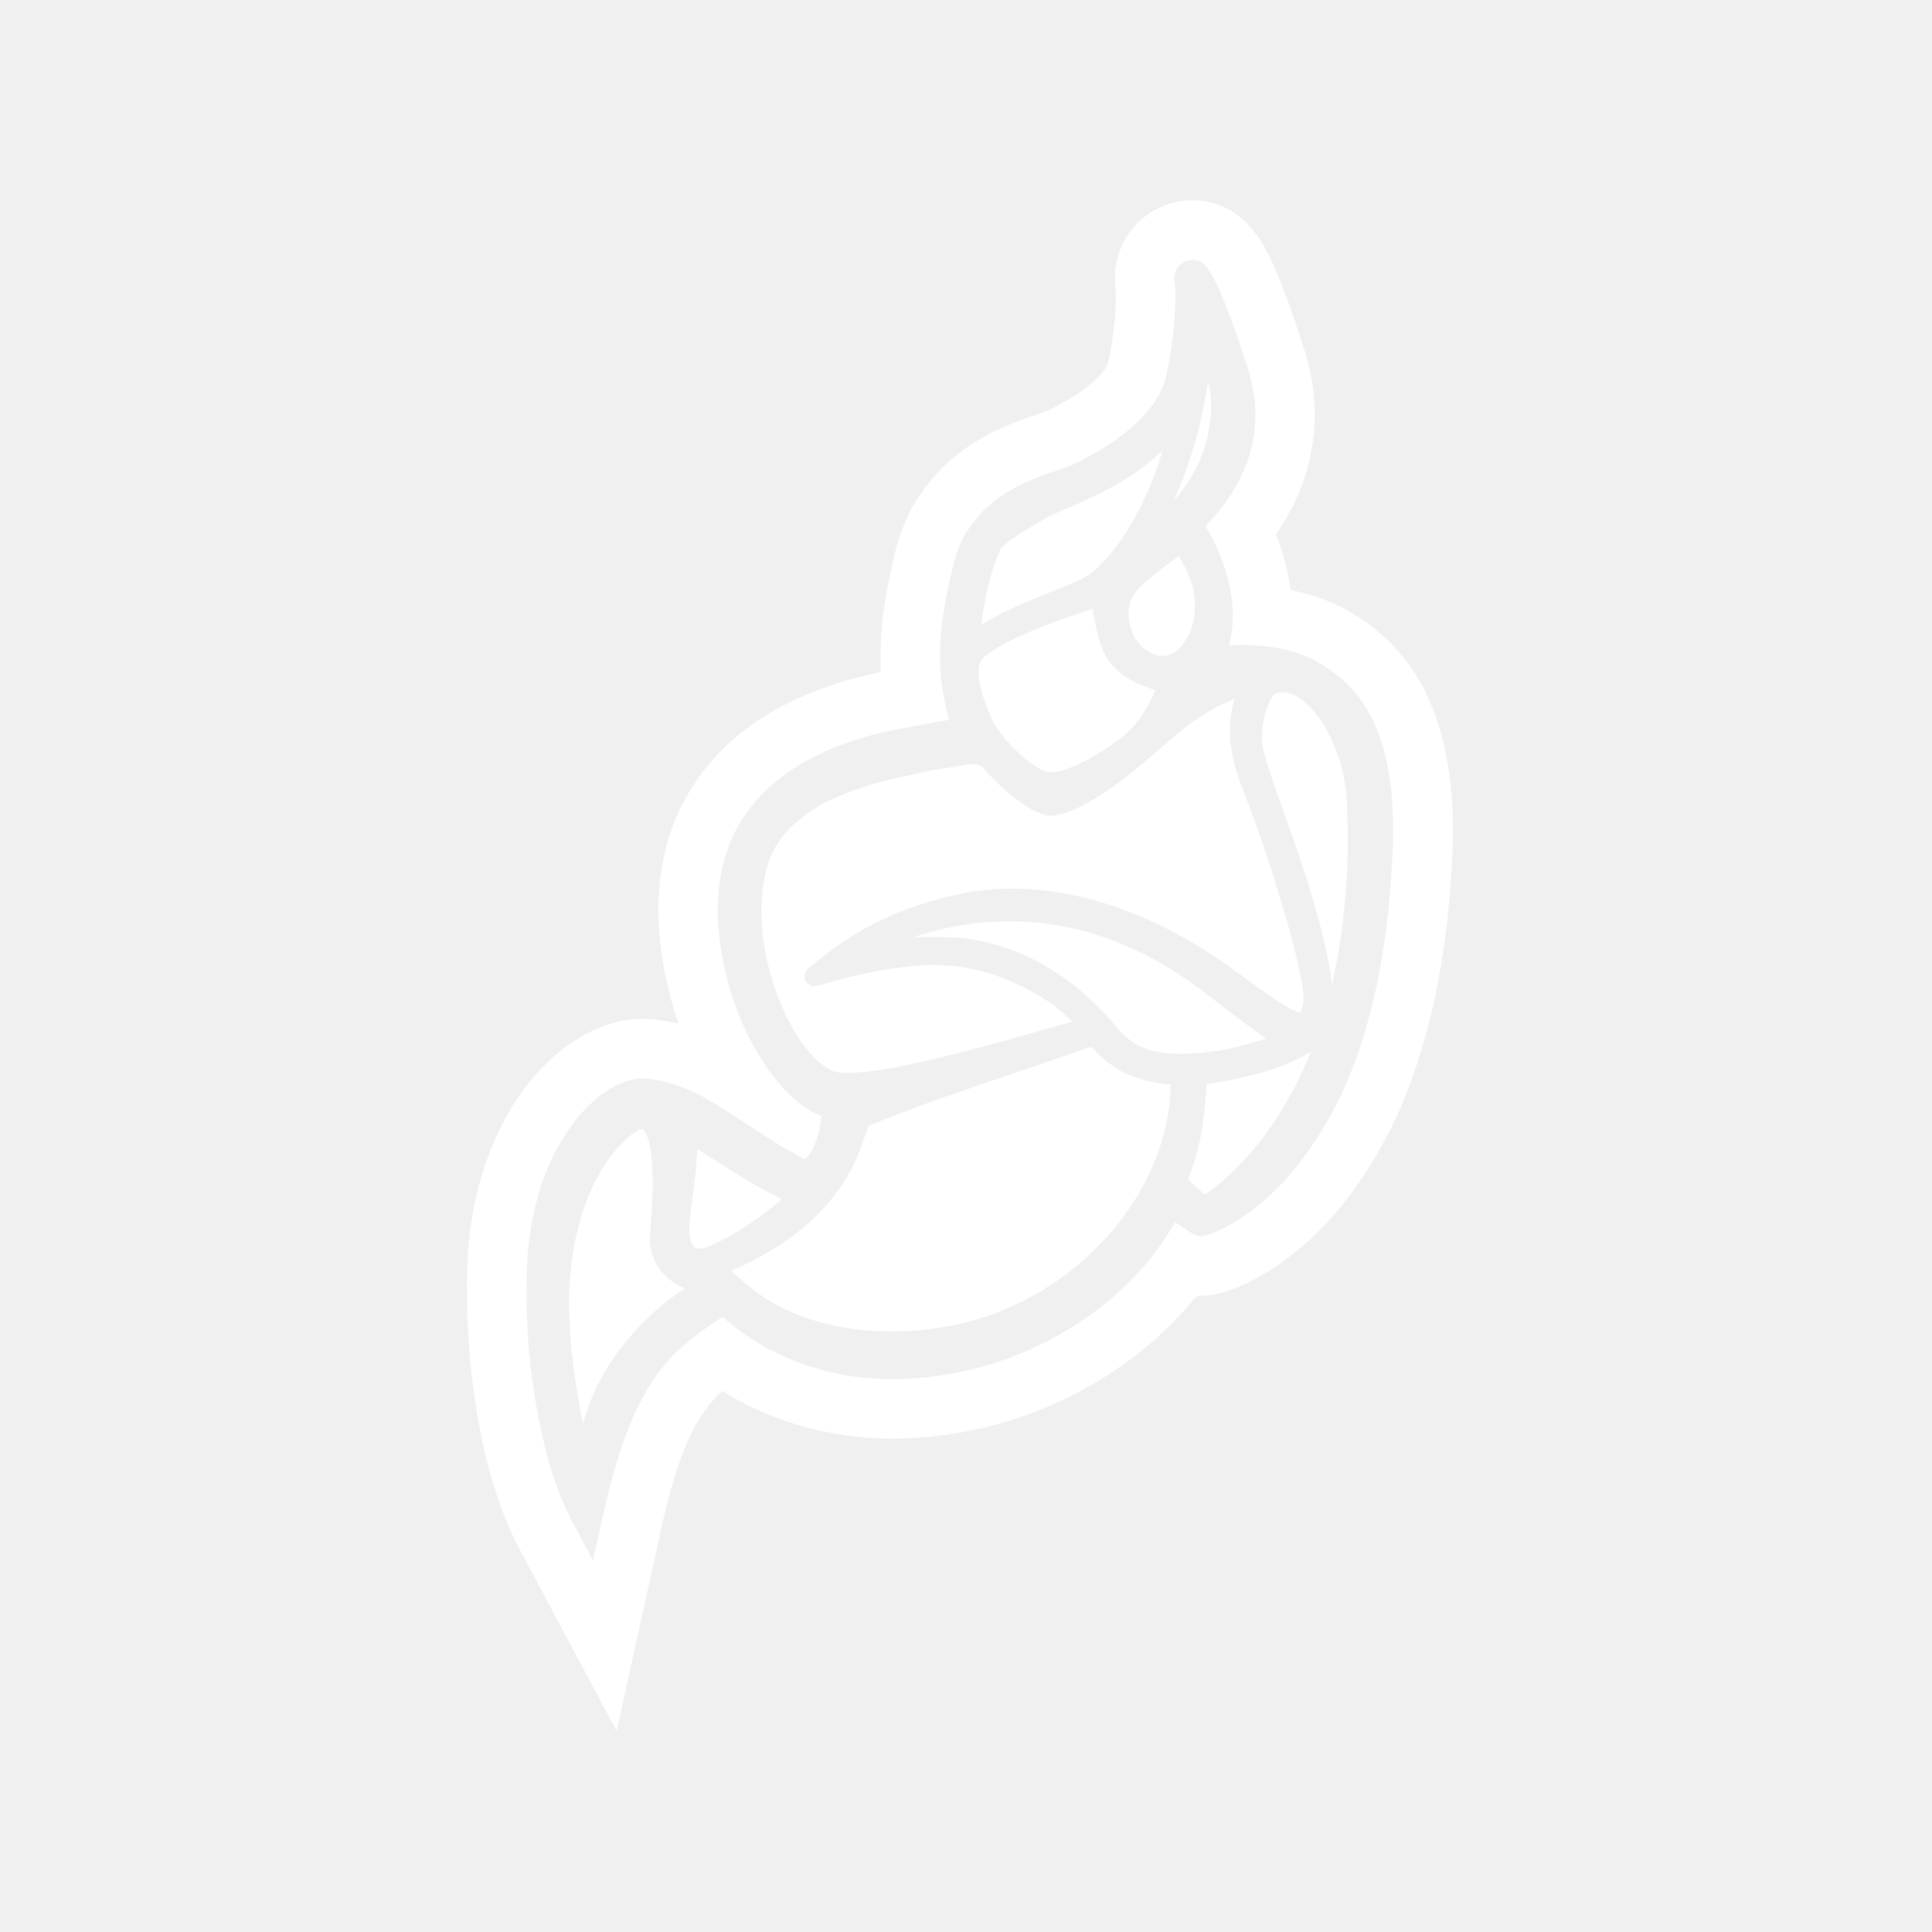
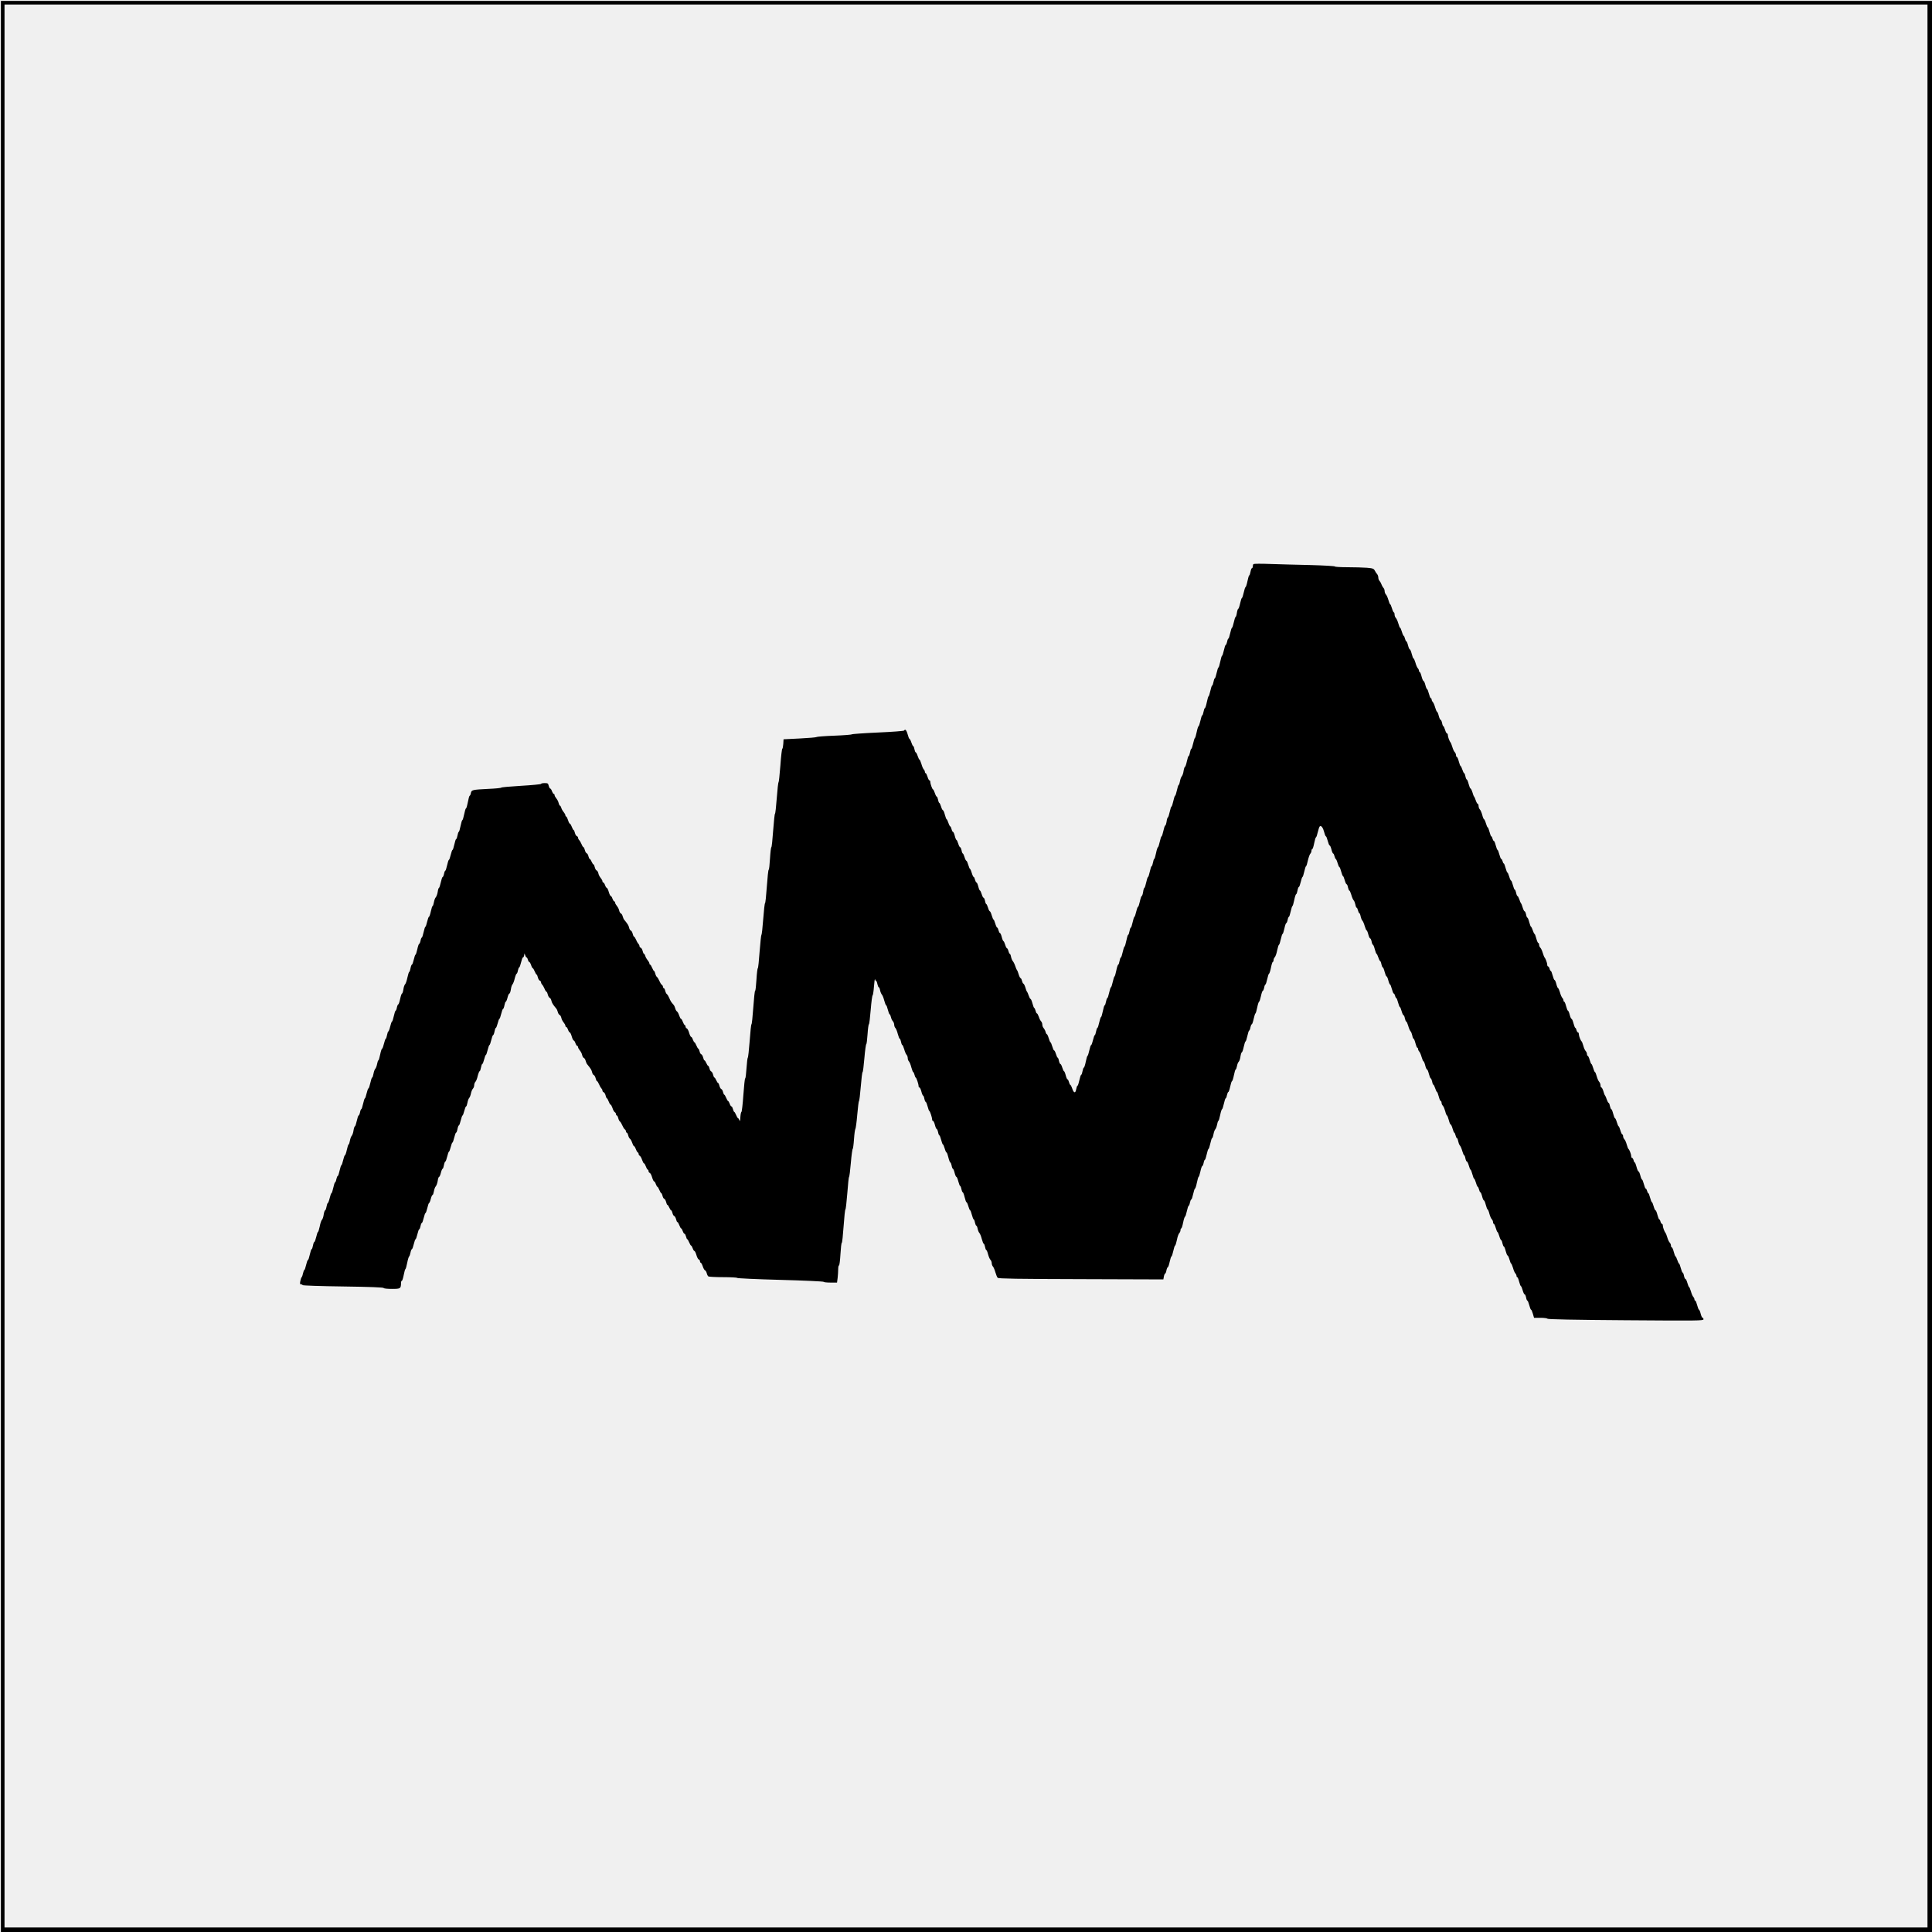
- <svg width="24" height="24" viewBox="0 0 24 24" focusable="false" role="presentation">
-   <g fill="#fff">
-     <path d="M13.016 9.59a.12.12 0 0 0 .039.004c.289 0 .937-.422 1.058-.614l.012-.015.012-.012c.043-.039.16-.254.218-.379-.617-.187-.683-.52-.746-.816a.564.564 0 0 0-.02-.094.78.78 0 0 0-.019-.101c-.918.304-1.195.476-1.347.601-.082.066-.13.254.101.774.117.261.52.62.692.652" />
-     <path d="M10.531 13.328c.543 0 1.688-.324 2.442-.539l.304-.086a.64.64 0 0 0 .043-.012c-.039-.043-.113-.105-.226-.203-.504-.34-.98-.5-1.496-.5-.114 0-.23.008-.36.024-.437.05-.8.152-.976.203a.556.556 0 0 1-.145.035.126.126 0 0 1-.117-.082.131.131 0 0 1 .04-.137h.003c.3-.254.867-.726 1.934-.937.183-.035.382-.055.59-.055.476 0 .972.098 1.472.293.676.266 1.14.605 1.512.879.203.144.375.273.527.344.04.02.059.023.067.023a.27.27 0 0 0 .043-.098c.007-.015.05-.195-.254-1.218a18.24 18.24 0 0 0-.5-1.469c-.215-.523-.164-.89-.098-1.11a2.3 2.3 0 0 0-.563.317l-.011.008a5.1 5.1 0 0 0-.305.25c-.629.566-1.102.86-1.406.875h-.016c-.265-.024-.668-.41-.832-.606a.214.214 0 0 0-.125-.035c-.05 0-.11.012-.168.024-.039.007-.082.015-.125.02a3.925 3.925 0 0 0-.496.097 13.46 13.46 0 0 0-.36.082c-.445.129-.78.281-.945.426l-.011.011c-.114.078-.38.301-.461.684v.004c-.168.707.086 1.578.425 2.078.16.234.329.379.47.402.034.004.077.008.124.008m-2.308 2.477a.644.644 0 0 1-.145-.504c.082-.973-.031-1.207-.082-1.262-.012-.016-.02-.016-.023-.016h-.008c-.094.024-.735.457-.875 1.75-.07.625.05 1.426.152 1.915.082-.29.211-.606.461-.93.234-.305.488-.543.805-.754a.759.759 0 0 1-.285-.2m.437-1.534c-.004.207-.031.398-.055.59a7.008 7.008 0 0 0-.039.316c-.015.215.032.289.051.308.012.016.031.028.07.028a.288.288 0 0 0 .106-.024c.383-.16.746-.441.922-.593-.27-.122-.68-.38-1.055-.625m5.395-6.825c-.004.008-.008.016-.012.02-.074.219.027.52.223.629.05.031.101.05.148.054h.02c.148 0 .27-.109.359-.324a.943.943 0 0 0 .023-.531 1.342 1.342 0 0 0-.175-.383c-.102.07-.305.227-.442.348a.566.566 0 0 0-.144.187m-.461-.355c.457-.41.73-1.09.847-1.492-.394.379-.879.586-1.187.718A3.02 3.02 0 0 0 13 6.43c-.02.015-.047.027-.07.043-.188.109-.47.273-.512.37v.009c-.129.27-.2.675-.227.906.301-.18.606-.301.86-.403.238-.093.441-.171.543-.265m1.414-2.352c-.078.504-.2.985-.434 1.492.254-.289.403-.601.453-.949.02-.144.04-.285-.02-.543m-1.433 8.278c-.004-.004-.008-.008-.008-.012-.011.004-.03.008-.062.016l-.012.003c-.16.059-.449.157-.781.27-.402.137-.856.289-1.234.426-.485.18-.641.25-.692.273l-.031.09c-.113.348-.375 1.145-1.668 1.703.27.27.848.754 1.992.754.098 0 .203-.004.305-.012a3.522 3.522 0 0 0 2.285-1.074c.555-.574.867-1.293.875-1.98a1.823 1.823 0 0 1-.578-.145c0-.004-.242-.121-.39-.312" />
-     <path d="M17.29 10.754c-.048.89-.192 1.684-.43 2.355a4.692 4.692 0 0 1-.766 1.399c-.516.633-1.055.844-1.168.847-.078 0-.117-.027-.278-.14-.015-.008-.035-.024-.05-.035-.305.543-.778 1.011-1.375 1.363a4.263 4.263 0 0 1-2.114.59c-.828 0-1.566-.27-2.132-.774-.68.438-1.122.828-1.485 2.465l-.125.563-.27-.508a3.943 3.943 0 0 1-.304-.813 7.953 7.953 0 0 1-.25-2.191c.012-.914.285-1.508.52-1.84.269-.394.62-.637.917-.637h.055c.473.055.77.254 1.317.614l.171.113c.188.121.41.246.48.273.048-.027.161-.21.196-.484l.008-.039v-.012c-.004-.004-.004-.004-.008-.004-.367-.125-.87-.703-1.129-1.562-.246-.86-.195-1.57.149-2.117.558-.89 1.754-1.094 2.144-1.16.121-.024.246-.047.367-.067.024-.004.043-.012.06-.015a.269.269 0 0 1-.013-.04c-.007-.035-.02-.078-.03-.128-.122-.551-.06-1.012.015-1.387.086-.418.136-.668.343-.906.278-.383.758-.543 1.047-.641a2.42 2.42 0 0 0 .172-.063c.82-.394 1.078-.796 1.153-1.066.058-.223.156-.812.113-1.219a.233.233 0 0 1 .058-.187.21.21 0 0 1 .16-.07c.141 0 .258 0 .688 1.332.227.699.059 1.359-.5 1.953l-.02.023c.004.004.004.008.008.012.235.386.364.87.325 1.23a1.83 1.83 0 0 1-.04.235v.004c.047-.004.102-.008.165-.008.277 0 .675.043 1 .25.195.125.445.316.625.695.207.438.285 1.043.23 1.797m.438-2.117a2.342 2.342 0 0 0-1.633-1.293l-.059-.016-.012-.062a2.924 2.924 0 0 0-.156-.582l-.015-.047.023-.04a2.537 2.537 0 0 0 .324-2.261c-.199-.625-.355-1.024-.488-1.262-.27-.484-.637-.586-.902-.586a.971.971 0 0 0-.711.317.971.971 0 0 0-.243.757c.028.286-.046.778-.093.954-.004.011-.09.265-.746.586a1.188 1.188 0 0 0-.098.035c-.34.113-.973.324-1.39.879-.317.382-.4.77-.489 1.218a4.182 4.182 0 0 0-.098 1.036v.074l-.074.02c-1.062.234-1.828.714-2.273 1.421-.461.735-.54 1.649-.23 2.727.003.015.011.035.015.054l.047.145-.149-.024c-.054-.011-.105-.015-.16-.023a1.516 1.516 0 0 0-.137-.008c-.515 0-1.066.328-1.472.875-.313.426-.692 1.172-.707 2.336-.008.875.086 1.68.277 2.395.145.527.305.851.367.965l1.215 2.277.555-2.52c.226-1.011.445-1.394.707-1.656l.05-.05.063.038c.602.364 1.32.555 2.074.555a5.01 5.01 0 0 0 2.485-.687c.492-.29.91-.645 1.246-1.055l.043-.031.078-.004c.195-.004.469-.106.75-.274.234-.14.598-.402.957-.843a5.44 5.44 0 0 0 .887-1.622c.261-.734.422-1.593.476-2.554.063-.883-.043-1.61-.304-2.164" />
-     <path d="M16.43 8.98c-.153-.238-.344-.382-.5-.382a.181.181 0 0 0-.082.015c-.082.032-.215.41-.157.688.04.191.266.828.38 1.133.038.117.062.171.066.195a.38.38 0 0 1 .023.07c.09.27.317.965.387 1.531a8.28 8.28 0 0 0 .187-2.19 2.092 2.092 0 0 0-.304-1.06m-1.09 4.032c.164-.043.293-.082.39-.11-.199-.136-.43-.312-.742-.554-.77-.598-1.593-.903-2.449-.903-.469 0-.879.09-1.2.2.079-.004.161-.004.247-.004.098 0 .203 0 .309.007.335.024 1.195.176 1.968 1.102.157.184.325.34.805.34.168 0 .367-.02.605-.059l.067-.02m-.348.458c-.012.14-.035.41-.07.617a3.292 3.292 0 0 1-.164.566l.207.188c.2-.133.863-.637 1.32-1.777a2.191 2.191 0 0 1-.62.261c-.27.078-.532.121-.673.145" />
+ <svg xmlns="http://www.w3.org/2000/svg" version="1.0" width="24px" height="24px" viewBox="0 0 2139 2139" preserveAspectRatio="xMidYMid meet">
+   <g transform="translate(0,2139) scale(0.1,-0.1)" fill="#000000" stroke="none">
+     <path d="M10 10690 l0 -10690 10690 0 10690 0 0 10690 0 10690 -10690 0 -10690 0 0 -10690z m21330 5 l0 -10645 -10645 0 -10645 0 0 10645 0 10645 10645 0 10645 0 0 -10645z" />
+     <path d="M13878 15145 c-5 -5 -8 -17 -8 -27 0 -10 -4 -18 -9 -18 -5 0 -12 -18 -16 -40 -4 -22 -10 -40 -14 -40 -4 0 -13 -29 -20 -65 -7 -36 -17 -65 -21 -65 -4 0 -13 -27 -20 -60 -7 -33 -16 -60 -20 -60 -4 0 -13 -27 -20 -60 -7 -33 -16 -60 -21 -60 -4 0 -11 -20 -15 -45 -3 -25 -10 -45 -14 -45 -4 0 -13 -27 -20 -60 -7 -33 -16 -60 -20 -60 -4 0 -13 -27 -20 -60 -7 -33 -16 -60 -20 -60 -4 0 -11 -16 -14 -35 -4 -19 -11 -35 -15 -35 -5 0 -14 -27 -21 -60 -7 -33 -16 -60 -20 -60 -4 0 -13 -29 -20 -65 -7 -36 -16 -65 -20 -65 -4 0 -13 -27 -20 -60 -7 -33 -16 -60 -20 -60 -5 0 -11 -18 -15 -40 -4 -22 -10 -40 -15 -40 -4 0 -13 -27 -20 -60 -7 -33 -16 -60 -20 -60 -3 0 -12 -29 -19 -65 -7 -36 -17 -65 -21 -65 -5 0 -11 -18 -15 -40 -4 -22 -10 -40 -15 -40 -4 0 -13 -27 -20 -60 -7 -33 -16 -60 -20 -60 -4 0 -14 -29 -21 -65 -7 -36 -16 -65 -19 -65 -4 0 -13 -27 -20 -60 -7 -33 -16 -60 -20 -60 -5 0 -11 -18 -15 -40 -4 -22 -10 -40 -15 -40 -4 0 -13 -27 -20 -60 -7 -33 -16 -60 -21 -60 -4 0 -11 -20 -15 -45 -3 -26 -13 -52 -20 -60 -7 -7 -16 -31 -20 -54 -4 -23 -10 -41 -14 -41 -4 0 -13 -27 -20 -60 -7 -33 -16 -60 -20 -60 -4 0 -13 -27 -20 -60 -7 -33 -16 -60 -20 -60 -4 0 -13 -27 -20 -60 -7 -33 -16 -60 -20 -60 -4 0 -11 -20 -14 -45 -4 -25 -11 -45 -15 -45 -5 0 -14 -27 -21 -60 -7 -33 -16 -60 -20 -60 -4 0 -13 -27 -20 -60 -7 -33 -16 -60 -20 -60 -4 0 -14 -29 -21 -65 -7 -36 -16 -65 -20 -65 -4 0 -10 -18 -14 -40 -4 -22 -10 -40 -15 -40 -4 0 -13 -27 -20 -60 -7 -33 -16 -60 -20 -60 -4 0 -13 -27 -20 -60 -7 -33 -16 -60 -20 -60 -4 0 -11 -20 -14 -45 -4 -25 -11 -45 -15 -45 -5 0 -14 -27 -21 -60 -7 -33 -16 -60 -21 -60 -4 0 -13 -25 -20 -55 -7 -30 -15 -55 -19 -55 -4 0 -13 -27 -20 -60 -7 -33 -16 -60 -20 -60 -5 0 -11 -18 -15 -40 -4 -22 -10 -40 -15 -40 -4 0 -13 -29 -20 -65 -7 -36 -16 -65 -20 -65 -4 0 -13 -27 -20 -60 -7 -33 -16 -60 -20 -60 -5 0 -11 -18 -15 -40 -4 -22 -10 -40 -15 -40 -4 0 -14 -29 -21 -65 -7 -36 -16 -65 -19 -65 -4 0 -13 -27 -20 -60 -7 -33 -16 -60 -20 -60 -4 0 -13 -27 -20 -60 -7 -33 -16 -60 -20 -60 -5 0 -11 -18 -15 -40 -4 -22 -10 -40 -15 -40 -4 0 -13 -29 -20 -65 -7 -36 -16 -65 -20 -65 -4 0 -13 -27 -20 -60 -7 -33 -16 -60 -20 -60 -5 0 -11 -18 -15 -40 -4 -22 -10 -40 -14 -40 -4 0 -13 -25 -20 -55 -7 -30 -16 -55 -20 -55 -5 0 -14 -27 -21 -60 -7 -33 -16 -60 -20 -60 -3 0 -12 -29 -19 -65 -7 -36 -17 -65 -21 -65 -5 0 -11 -18 -15 -40 -4 -22 -10 -40 -15 -40 -4 0 -13 -27 -20 -60 -7 -33 -16 -60 -20 -60 -5 0 -11 -18 -15 -39 -8 -49 -27 -45 -45 10 -7 21 -17 39 -21 39 -4 0 -10 14 -14 30 -4 16 -11 30 -16 30 -5 0 -14 20 -20 45 -6 25 -15 45 -19 45 -4 0 -12 18 -19 40 -6 22 -16 40 -21 40 -5 0 -12 16 -16 35 -3 19 -10 35 -14 35 -4 0 -12 18 -19 40 -6 22 -16 40 -20 40 -5 0 -14 20 -21 45 -7 25 -16 45 -19 45 -4 0 -13 20 -20 45 -7 25 -17 45 -21 45 -4 0 -11 12 -14 26 -4 15 -14 33 -21 41 -8 8 -15 25 -15 38 0 13 -6 30 -13 37 -8 7 -20 30 -26 51 -7 20 -16 37 -21 37 -5 0 -11 14 -15 30 -4 16 -10 30 -14 30 -4 0 -13 23 -20 50 -7 28 -17 50 -21 50 -5 0 -14 17 -21 38 -6 20 -15 39 -18 42 -4 3 -13 24 -19 48 -7 23 -17 42 -22 42 -4 0 -11 14 -15 30 -4 17 -11 30 -15 30 -5 0 -15 19 -22 43 -6 23 -15 44 -19 47 -3 3 -12 23 -19 45 -7 22 -19 45 -26 53 -7 7 -16 28 -20 47 -3 19 -10 35 -14 35 -5 0 -11 14 -15 30 -4 17 -11 30 -15 30 -5 0 -15 18 -21 40 -7 22 -15 40 -19 40 -4 0 -13 20 -19 45 -6 25 -15 45 -20 45 -5 0 -12 14 -16 30 -4 17 -10 30 -15 30 -4 0 -14 20 -21 45 -7 25 -16 45 -20 45 -3 0 -12 20 -19 45 -7 25 -16 45 -21 45 -4 0 -14 18 -20 40 -7 22 -15 40 -19 40 -4 0 -11 16 -14 35 -4 19 -11 35 -16 35 -5 0 -15 18 -21 40 -7 22 -15 40 -19 40 -4 0 -13 20 -19 45 -6 25 -15 45 -20 45 -5 0 -12 14 -16 30 -4 17 -10 30 -15 30 -4 0 -14 20 -21 45 -7 25 -16 45 -20 45 -3 0 -12 20 -19 45 -7 25 -16 45 -21 45 -4 0 -14 18 -20 40 -7 22 -15 40 -19 40 -4 0 -11 16 -14 35 -4 19 -11 35 -16 35 -5 0 -15 18 -21 40 -7 22 -15 40 -19 40 -4 0 -13 20 -19 45 -6 25 -15 45 -20 45 -5 0 -12 14 -16 30 -4 17 -10 30 -14 30 -4 0 -14 18 -21 40 -7 22 -16 40 -20 40 -3 0 -12 23 -19 50 -7 28 -17 50 -22 50 -4 0 -14 18 -20 40 -7 22 -15 40 -19 40 -4 0 -11 16 -14 35 -4 19 -10 35 -15 35 -4 0 -14 18 -21 40 -7 22 -16 40 -20 40 -8 0 -30 61 -30 83 0 9 -4 17 -10 17 -5 0 -15 18 -21 40 -7 22 -16 40 -21 40 -4 0 -8 6 -8 14 0 8 -6 21 -13 28 -7 7 -19 34 -26 61 -8 26 -17 47 -21 47 -4 0 -13 18 -20 40 -7 22 -17 40 -21 40 -5 0 -11 16 -15 35 -3 19 -10 35 -14 35 -4 0 -13 18 -20 40 -7 22 -17 40 -21 40 -4 0 -13 23 -20 50 -7 28 -19 50 -26 50 -7 0 -13 -4 -13 -8 0 -5 -130 -15 -290 -22 -159 -7 -290 -17 -290 -20 0 -4 -87 -11 -192 -15 -106 -4 -195 -11 -198 -15 -3 -4 -86 -11 -185 -16 l-180 -9 -3 -52 c-2 -29 -7 -53 -11 -53 -4 0 -14 -83 -21 -185 -8 -102 -17 -185 -20 -185 -4 0 -13 -79 -20 -175 -7 -96 -16 -175 -20 -175 -4 0 -12 -83 -20 -185 -7 -102 -16 -185 -20 -185 -4 0 -11 -56 -15 -125 -4 -69 -10 -125 -15 -125 -4 0 -13 -83 -20 -185 -7 -102 -16 -185 -20 -185 -4 0 -13 -79 -20 -175 -7 -96 -16 -175 -20 -175 -3 0 -12 -83 -20 -185 -7 -102 -16 -185 -20 -185 -4 0 -11 -56 -15 -125 -4 -69 -10 -125 -15 -125 -4 0 -13 -83 -20 -185 -7 -102 -16 -185 -20 -185 -4 0 -13 -83 -20 -185 -8 -102 -17 -185 -21 -185 -3 0 -10 -52 -14 -115 -4 -63 -10 -115 -15 -115 -4 0 -13 -83 -20 -185 -7 -102 -17 -185 -21 -185 -4 0 -10 -26 -12 -57 -2 -44 -5 -53 -11 -35 -5 12 -11 22 -15 22 -4 0 -13 16 -21 35 -8 19 -17 35 -21 35 -4 0 -10 14 -14 30 -4 16 -11 30 -16 30 -6 0 -15 14 -20 30 -6 16 -14 30 -18 30 -4 0 -13 16 -21 35 -8 19 -17 35 -21 35 -4 0 -10 13 -14 29 -3 16 -12 32 -20 34 -7 3 -16 19 -20 36 -4 17 -10 31 -15 31 -4 0 -13 14 -20 30 -7 16 -16 30 -20 30 -5 0 -11 14 -15 31 -4 17 -13 33 -20 36 -8 2 -17 18 -20 34 -4 16 -10 29 -15 29 -4 0 -13 14 -20 30 -7 16 -16 30 -20 30 -5 0 -11 14 -15 31 -4 17 -13 33 -20 36 -8 2 -17 18 -20 34 -4 16 -10 29 -14 29 -4 0 -13 16 -21 35 -8 19 -17 35 -21 35 -4 0 -12 14 -18 30 -5 17 -14 30 -19 30 -5 0 -15 20 -22 44 -7 25 -18 47 -26 50 -8 3 -14 12 -14 21 0 8 -4 15 -8 15 -4 0 -14 16 -21 35 -7 19 -16 35 -21 35 -5 0 -14 17 -21 38 -6 20 -17 40 -24 44 -7 4 -16 20 -19 34 -4 15 -12 32 -19 40 -26 29 -33 40 -47 74 -8 19 -19 38 -26 43 -7 4 -15 21 -19 37 -4 17 -11 30 -16 30 -5 0 -9 7 -9 15 0 7 -6 18 -13 22 -7 4 -19 24 -27 43 -8 19 -19 38 -26 43 -7 4 -15 21 -19 37 -4 17 -10 30 -14 30 -4 0 -13 16 -21 35 -8 19 -17 35 -22 35 -4 0 -8 6 -8 13 0 8 -9 24 -20 37 -11 13 -23 34 -26 47 -4 13 -10 23 -14 23 -5 0 -11 14 -15 31 -4 17 -13 33 -21 36 -8 3 -14 11 -14 18 0 8 -6 20 -13 27 -7 7 -19 28 -26 46 -7 17 -17 32 -21 32 -5 0 -11 14 -15 31 -4 17 -13 33 -20 36 -8 2 -17 17 -20 33 -6 25 -14 38 -54 87 -6 6 -13 23 -17 38 -4 15 -12 29 -20 32 -7 2 -16 17 -19 33 -3 16 -15 38 -26 51 -10 12 -19 28 -19 36 0 7 -4 13 -9 13 -5 0 -14 14 -20 30 -5 17 -14 30 -19 30 -5 0 -15 20 -22 45 -7 25 -17 45 -22 45 -5 0 -14 14 -19 30 -6 17 -15 30 -20 30 -5 0 -9 6 -9 13 0 8 -9 24 -19 36 -11 13 -23 35 -26 51 -3 16 -12 31 -20 33 -7 3 -16 19 -20 36 -4 17 -10 31 -15 31 -4 0 -13 14 -20 30 -7 17 -16 30 -20 30 -5 0 -11 13 -15 29 -3 16 -12 32 -20 34 -7 3 -16 19 -20 36 -4 17 -10 31 -15 31 -4 0 -14 15 -21 33 -7 17 -19 38 -26 45 -7 7 -13 19 -13 27 0 7 -6 15 -14 18 -8 3 -17 19 -21 36 -4 17 -10 31 -14 31 -4 0 -13 16 -20 35 -7 19 -16 35 -21 35 -5 0 -15 18 -21 40 -7 22 -16 40 -21 40 -4 0 -8 6 -8 13 0 8 -9 24 -20 37 -11 13 -23 34 -26 47 -4 13 -10 23 -14 23 -5 0 -11 13 -15 29 -3 16 -15 39 -26 52 -10 12 -19 28 -19 36 0 7 -4 13 -9 13 -5 0 -14 14 -20 30 -5 17 -14 30 -20 30 -5 0 -12 14 -16 30 -6 27 -10 30 -46 30 -21 0 -39 -4 -39 -9 0 -4 -99 -14 -220 -21 -121 -7 -220 -16 -220 -20 0 -4 -64 -11 -142 -14 -180 -9 -188 -11 -195 -47 -3 -16 -9 -29 -13 -29 -4 0 -13 -31 -20 -70 -7 -38 -16 -70 -21 -70 -4 0 -13 -29 -20 -65 -7 -36 -16 -65 -20 -65 -4 0 -13 -29 -20 -65 -7 -36 -16 -65 -20 -65 -4 0 -10 -18 -14 -40 -4 -22 -10 -40 -15 -40 -4 0 -13 -27 -20 -60 -7 -33 -16 -60 -20 -60 -4 0 -13 -25 -20 -55 -7 -30 -16 -55 -20 -55 -4 0 -13 -27 -20 -60 -7 -33 -16 -60 -20 -60 -4 0 -11 -16 -14 -35 -4 -19 -11 -35 -15 -35 -5 0 -14 -27 -21 -60 -7 -33 -16 -60 -20 -60 -4 0 -11 -20 -14 -45 -4 -25 -14 -51 -21 -59 -8 -8 -17 -32 -21 -55 -4 -23 -10 -41 -14 -41 -4 0 -13 -27 -20 -60 -7 -33 -16 -60 -21 -60 -4 0 -13 -25 -20 -55 -7 -30 -15 -55 -19 -55 -4 0 -13 -27 -20 -60 -7 -33 -16 -60 -20 -60 -4 0 -11 -16 -14 -35 -4 -19 -11 -35 -15 -35 -5 0 -14 -27 -21 -60 -7 -33 -16 -60 -20 -60 -4 0 -12 -25 -19 -55 -7 -30 -16 -55 -21 -55 -4 0 -11 -18 -15 -40 -4 -22 -10 -40 -14 -40 -4 0 -13 -28 -20 -61 -7 -34 -18 -68 -25 -75 -8 -7 -17 -33 -20 -59 -4 -25 -11 -45 -15 -45 -5 0 -14 -27 -21 -60 -7 -33 -16 -60 -21 -60 -4 0 -11 -16 -15 -35 -3 -19 -10 -35 -14 -35 -4 0 -13 -27 -20 -60 -7 -33 -16 -60 -20 -60 -4 0 -13 -25 -20 -55 -7 -30 -17 -55 -21 -55 -4 0 -10 -18 -14 -40 -4 -22 -10 -40 -14 -40 -4 0 -13 -25 -20 -55 -7 -30 -16 -55 -21 -55 -4 0 -14 -29 -21 -65 -7 -36 -16 -65 -20 -65 -4 0 -10 -18 -14 -40 -4 -22 -13 -46 -20 -53 -7 -7 -16 -32 -20 -55 -4 -23 -10 -42 -15 -42 -4 0 -13 -27 -20 -60 -7 -33 -16 -60 -21 -60 -4 0 -13 -25 -20 -55 -7 -30 -15 -55 -19 -55 -4 0 -13 -27 -20 -60 -7 -33 -16 -60 -20 -60 -4 0 -11 -16 -14 -35 -4 -19 -11 -35 -15 -35 -5 0 -14 -27 -21 -60 -7 -33 -16 -60 -21 -60 -4 0 -11 -20 -15 -45 -3 -26 -13 -52 -20 -60 -7 -7 -16 -31 -20 -54 -4 -23 -10 -41 -14 -41 -4 0 -13 -27 -20 -60 -7 -33 -16 -60 -21 -60 -4 0 -13 -25 -20 -55 -7 -30 -15 -55 -19 -55 -4 0 -13 -27 -20 -60 -7 -33 -16 -60 -21 -60 -4 0 -11 -16 -15 -35 -3 -19 -10 -35 -14 -35 -4 0 -13 -27 -20 -60 -7 -33 -16 -60 -20 -60 -4 0 -13 -25 -20 -55 -7 -30 -17 -55 -21 -55 -4 0 -10 -18 -14 -40 -4 -22 -11 -40 -15 -40 -5 0 -12 -20 -16 -45 -3 -26 -12 -52 -19 -59 -8 -7 -19 -41 -25 -74 -7 -34 -16 -62 -20 -62 -4 0 -12 -25 -19 -55 -7 -30 -16 -55 -21 -55 -4 0 -11 -18 -15 -40 -4 -22 -10 -40 -15 -40 -4 0 -13 -27 -20 -60 -7 -33 -16 -60 -21 -60 -4 0 -13 -25 -20 -55 -7 -30 -15 -55 -19 -55 -4 0 -11 -17 -15 -37 -4 -21 -11 -40 -15 -43 -4 -3 -11 -22 -15 -43 -6 -30 -4 -37 9 -37 9 0 16 -4 16 -8 0 -5 201 -12 447 -15 296 -4 449 -10 451 -17 2 -6 40 -10 92 -10 95 0 99 3 100 68 0 12 4 22 9 22 5 0 14 29 21 65 7 36 15 65 19 65 3 0 12 30 19 67 7 37 17 70 22 73 4 3 11 22 15 43 4 20 11 37 15 37 5 0 14 25 21 55 7 30 16 55 20 55 4 0 13 25 20 55 7 30 16 55 20 55 5 0 11 16 15 35 3 19 10 35 14 35 5 0 14 25 21 55 7 30 16 55 20 55 4 0 13 25 20 55 7 30 15 55 19 55 4 0 13 20 19 45 6 25 15 45 20 45 5 0 11 18 15 41 4 23 13 47 21 55 7 8 17 34 21 59 3 25 10 45 15 45 5 0 14 20 20 45 6 25 15 45 19 45 5 0 11 18 15 40 4 22 11 40 15 40 5 0 14 25 21 55 7 30 16 55 20 55 4 0 12 23 19 50 7 28 15 50 19 50 4 0 13 25 20 55 7 30 16 55 21 55 4 0 11 18 15 40 4 22 11 40 15 40 5 0 14 25 21 55 7 30 16 55 20 55 4 0 12 23 19 50 7 28 16 50 20 50 5 0 11 18 15 40 4 22 12 46 19 53 7 7 16 30 20 51 4 21 14 45 22 53 8 8 14 25 14 38 0 13 6 30 13 37 8 7 20 37 26 66 7 28 17 52 21 52 5 0 11 18 15 40 4 22 10 40 15 40 4 0 13 22 20 50 7 28 15 50 19 50 4 0 13 25 20 55 7 30 16 55 20 55 4 0 13 25 20 55 7 30 16 55 21 55 4 0 11 18 15 40 4 22 10 40 15 40 4 0 13 23 20 50 7 28 15 50 19 50 4 0 13 25 20 55 7 30 16 55 21 55 4 0 11 18 15 40 4 22 10 40 15 40 4 0 13 20 19 45 6 25 15 45 21 45 5 0 12 20 16 45 3 26 12 52 19 58 6 7 18 36 24 65 7 28 17 52 21 52 4 0 11 16 14 35 4 19 10 35 15 35 4 0 13 25 20 55 7 30 16 55 21 55 5 0 11 10 13 23 l4 22 8 -22 c4 -13 11 -23 15 -23 4 0 11 -11 14 -25 4 -14 10 -25 15 -25 5 0 15 -16 21 -35 6 -19 15 -35 19 -35 4 0 13 -16 21 -35 8 -19 17 -35 21 -35 4 0 10 -14 14 -31 4 -17 13 -33 21 -36 8 -3 14 -11 14 -18 0 -8 6 -20 13 -27 7 -7 19 -28 26 -45 7 -18 17 -33 21 -33 5 0 11 -14 15 -31 4 -17 13 -33 20 -36 8 -2 17 -17 20 -33 6 -25 14 -38 54 -87 6 -6 13 -23 17 -38 4 -15 12 -29 20 -32 7 -2 16 -17 19 -33 3 -16 15 -38 26 -51 10 -12 19 -28 19 -36 0 -7 4 -13 9 -13 5 0 14 -13 20 -30 5 -16 14 -30 19 -30 5 0 15 -20 22 -45 7 -25 17 -45 22 -45 5 0 14 -13 19 -30 6 -16 15 -30 20 -30 5 0 9 -6 9 -13 0 -8 9 -24 19 -36 11 -13 23 -35 26 -51 3 -16 12 -31 19 -33 8 -3 16 -17 20 -32 4 -15 11 -32 17 -38 40 -49 48 -62 54 -87 3 -16 12 -31 20 -33 7 -3 16 -19 20 -36 4 -17 10 -31 15 -31 4 0 14 -15 21 -32 7 -18 19 -39 26 -46 7 -7 13 -19 13 -27 0 -7 6 -15 14 -18 8 -3 17 -19 21 -36 4 -17 10 -31 14 -31 4 0 13 -16 20 -35 7 -19 16 -35 21 -35 5 0 14 -17 21 -37 6 -21 18 -42 25 -46 8 -4 14 -15 14 -22 0 -8 4 -15 9 -15 5 0 12 -13 16 -30 4 -16 12 -33 19 -37 7 -5 18 -24 26 -43 8 -19 20 -39 27 -43 7 -4 13 -15 13 -22 0 -8 4 -15 9 -15 5 0 12 -13 16 -30 4 -16 12 -33 19 -37 7 -5 19 -25 25 -45 7 -21 16 -38 21 -38 5 0 14 -16 21 -35 7 -19 17 -35 21 -35 4 0 8 -7 8 -15 0 -7 6 -18 14 -22 7 -4 19 -25 25 -45 7 -21 16 -38 21 -38 5 0 14 -16 21 -35 7 -19 17 -35 21 -35 4 0 8 -7 8 -15 0 -9 6 -18 14 -21 8 -3 19 -25 26 -50 7 -24 17 -44 22 -44 5 0 14 -13 19 -30 6 -16 14 -30 18 -30 4 0 13 -16 21 -35 8 -19 17 -35 21 -35 4 0 10 -13 14 -29 3 -16 12 -32 20 -34 7 -3 16 -19 20 -36 4 -17 10 -31 15 -31 4 0 13 -13 20 -30 7 -16 16 -30 20 -30 5 0 11 -13 15 -29 3 -16 12 -32 20 -34 7 -3 16 -19 20 -36 4 -17 10 -31 15 -31 5 0 14 -16 21 -35 7 -19 16 -35 20 -35 4 0 12 -13 18 -30 5 -16 14 -30 20 -30 5 0 12 -14 16 -30 4 -17 10 -30 14 -30 4 0 13 -16 21 -35 8 -19 17 -35 21 -35 4 0 12 -13 18 -30 5 -16 14 -30 19 -30 5 0 15 -20 22 -44 7 -25 18 -47 26 -50 8 -3 14 -12 14 -21 0 -8 4 -15 8 -15 5 0 15 -18 22 -39 7 -22 18 -42 25 -45 7 -2 16 -17 20 -33 3 -15 12 -31 18 -35 7 -4 81 -8 165 -8 83 0 152 -4 152 -8 0 -5 216 -15 480 -22 264 -7 480 -17 480 -22 0 -4 33 -8 74 -8 l73 0 7 53 c3 28 6 71 6 95 0 23 4 42 9 42 5 0 12 56 16 125 4 69 10 125 15 125 4 0 13 83 20 185 7 102 16 185 20 185 4 0 13 81 21 180 7 99 16 180 19 180 4 0 13 70 20 155 7 85 17 155 21 155 3 0 10 48 14 108 4 59 11 109 15 112 4 3 14 74 21 158 7 83 16 152 19 152 4 0 13 72 20 160 7 88 16 160 20 160 4 0 13 70 20 155 7 85 17 155 21 155 4 0 10 50 14 110 4 61 11 110 15 110 4 0 13 72 20 160 7 88 17 160 21 160 4 0 11 44 15 98 4 53 9 89 12 80 2 -10 7 -18 12 -18 4 0 11 -16 14 -35 4 -19 11 -35 15 -35 5 0 12 -16 15 -35 4 -19 13 -40 20 -47 7 -8 19 -37 26 -66 8 -29 17 -52 21 -52 4 0 12 -22 19 -50 7 -27 15 -50 20 -50 4 0 10 -14 14 -31 3 -16 13 -37 21 -45 8 -9 15 -26 15 -39 0 -13 6 -30 14 -37 7 -8 19 -37 26 -66 8 -29 17 -52 21 -52 5 0 11 -16 15 -35 3 -19 10 -35 14 -35 4 0 13 -21 21 -47 7 -27 19 -54 26 -61 7 -7 13 -24 13 -37 0 -13 6 -30 14 -37 7 -8 19 -37 26 -66 8 -29 17 -52 21 -52 4 0 10 -14 14 -30 4 -16 10 -30 13 -30 8 0 32 -72 32 -95 0 -8 4 -15 10 -15 5 0 15 -20 21 -45 6 -25 15 -45 19 -45 4 0 11 -16 14 -35 4 -19 11 -35 15 -35 5 0 14 -23 21 -50 7 -27 15 -50 19 -50 7 0 31 -72 31 -95 0 -8 4 -15 10 -15 5 0 15 -20 21 -45 6 -25 15 -45 20 -45 4 0 11 -16 15 -35 3 -19 10 -35 14 -35 4 0 13 -22 20 -50 7 -27 15 -50 19 -50 4 0 13 -20 20 -45 7 -25 16 -45 21 -45 4 0 13 -25 20 -55 7 -30 17 -55 21 -55 5 0 11 -16 15 -35 3 -19 10 -35 14 -35 4 0 13 -20 19 -45 6 -25 15 -45 20 -45 5 0 14 -22 21 -50 7 -27 16 -50 20 -50 4 0 11 -16 14 -35 4 -19 10 -35 15 -35 4 0 14 -25 21 -55 7 -30 16 -55 20 -55 5 0 14 -20 21 -45 7 -25 16 -45 20 -45 4 0 12 -22 19 -50 7 -27 16 -50 20 -50 4 0 11 -16 14 -35 4 -19 11 -35 15 -35 5 0 12 -16 15 -35 4 -19 13 -40 20 -47 7 -8 19 -37 26 -66 8 -29 17 -52 21 -52 5 0 11 -16 15 -35 3 -19 10 -35 14 -35 4 0 13 -21 19 -46 7 -26 18 -53 26 -61 8 -8 15 -25 15 -38 0 -13 6 -30 13 -37 7 -7 19 -35 27 -63 8 -27 19 -56 26 -62 9 -10 219 -13 923 -15 l911 -3 6 33 c3 17 10 32 14 32 4 0 11 16 14 35 4 19 11 35 15 35 5 0 14 27 21 60 7 33 16 60 20 60 4 0 13 27 20 60 7 33 16 60 20 60 4 0 13 28 20 62 6 33 18 67 26 75 8 8 14 23 14 34 0 10 4 19 8 19 5 0 14 29 21 65 7 36 17 65 21 65 4 0 13 27 20 60 7 33 16 60 20 60 4 0 11 16 14 35 4 19 11 35 15 35 5 0 14 27 21 60 7 33 16 60 20 60 4 0 14 29 21 65 7 36 16 65 19 65 4 0 13 27 20 60 7 33 16 60 21 60 4 0 11 16 15 35 3 19 10 35 14 35 4 0 13 27 20 60 7 33 16 60 20 60 4 0 13 27 20 60 7 33 16 60 20 60 5 0 11 19 15 42 4 23 13 48 20 55 7 7 16 31 20 53 4 22 10 40 14 40 4 0 13 29 20 65 7 36 17 65 21 65 4 0 13 27 20 60 7 33 16 60 20 60 4 0 11 16 14 35 4 19 11 35 15 35 5 0 14 27 21 60 7 33 16 60 20 60 4 0 14 29 21 65 7 36 16 65 20 65 4 0 10 16 14 36 3 20 12 43 20 50 7 7 16 33 19 59 4 25 11 45 15 45 5 0 14 27 21 60 7 33 16 60 20 60 4 0 13 27 20 60 7 33 16 60 20 60 4 0 11 16 14 35 4 19 11 35 15 35 5 0 14 27 21 60 7 33 16 60 20 60 3 0 12 29 19 65 7 36 17 65 21 65 4 0 13 27 20 60 7 33 16 60 21 60 4 0 11 16 15 35 3 19 10 35 14 35 4 0 13 27 20 60 7 33 16 60 20 60 4 0 14 29 21 65 7 36 16 65 21 65 4 0 8 9 8 19 0 11 6 26 14 34 8 8 20 42 26 75 7 34 16 62 20 62 4 0 13 27 20 60 7 33 16 60 20 60 4 0 13 27 20 60 7 33 16 60 21 60 4 0 11 16 15 35 3 19 10 35 14 35 4 0 13 27 20 60 7 33 16 60 20 60 3 0 12 29 19 65 7 36 17 65 21 65 5 0 11 18 15 40 4 22 11 40 15 40 5 0 14 25 21 55 7 30 15 55 19 55 4 0 13 27 20 60 7 33 16 60 20 60 4 0 13 28 20 63 8 34 20 68 27 75 7 7 13 22 13 33 0 10 4 19 9 19 5 0 14 29 21 65 7 36 16 65 20 65 4 0 13 26 20 58 7 31 17 60 23 64 16 10 35 -16 48 -66 6 -25 15 -46 19 -46 4 0 13 -22 20 -50 7 -27 16 -50 21 -50 5 0 14 -20 20 -45 6 -25 15 -45 19 -45 5 0 11 -13 15 -30 4 -16 10 -30 14 -30 3 0 13 -20 20 -45 7 -25 16 -45 20 -45 4 0 13 -22 20 -50 7 -27 16 -50 20 -50 4 0 12 -20 19 -45 7 -25 16 -45 21 -45 5 0 12 -16 15 -35 4 -19 11 -35 15 -35 5 0 14 -21 22 -47 7 -27 19 -54 26 -61 7 -7 15 -28 19 -47 3 -19 10 -35 14 -35 5 0 11 -13 15 -30 4 -16 10 -30 15 -30 4 0 11 -16 14 -35 4 -19 12 -40 19 -47 7 -7 19 -34 26 -60 8 -27 17 -48 21 -48 4 0 13 -20 19 -45 6 -25 16 -45 21 -45 5 0 12 -16 16 -35 3 -19 10 -35 14 -35 5 0 14 -22 21 -50 7 -27 16 -50 19 -50 4 0 13 -18 20 -40 7 -22 16 -40 20 -40 4 0 11 -16 14 -35 4 -19 11 -35 15 -35 5 0 14 -22 21 -50 7 -27 16 -50 21 -50 5 0 14 -20 20 -45 6 -25 15 -45 19 -45 4 0 13 -22 20 -50 7 -27 16 -50 21 -50 5 0 11 -11 15 -25 3 -14 9 -25 13 -25 4 0 13 -22 20 -50 7 -27 16 -50 20 -50 4 0 12 -20 19 -45 7 -25 16 -45 21 -45 5 0 12 -16 15 -35 4 -19 11 -35 15 -35 5 0 14 -21 22 -47 7 -27 19 -54 26 -61 7 -7 15 -28 19 -47 3 -19 10 -35 14 -35 5 0 14 -22 21 -50 7 -27 16 -50 21 -50 4 0 8 -6 8 -14 0 -8 6 -21 13 -28 7 -7 19 -34 26 -60 8 -27 17 -48 21 -48 4 0 13 -20 19 -45 6 -25 15 -45 20 -45 5 0 14 -22 21 -50 7 -27 16 -50 21 -50 4 0 11 -16 15 -35 3 -19 10 -35 14 -35 4 0 13 -18 20 -40 7 -22 16 -40 20 -40 3 0 12 -22 19 -50 7 -27 17 -50 22 -50 5 0 9 -9 9 -19 0 -11 7 -26 15 -34 8 -8 19 -35 26 -61 6 -25 15 -46 19 -46 4 0 13 -23 20 -50 7 -28 16 -50 21 -50 5 0 14 -20 21 -45 7 -25 15 -45 19 -45 4 0 10 -13 14 -30 4 -17 10 -30 15 -30 4 0 11 -16 14 -35 4 -19 12 -40 19 -47 7 -7 19 -34 26 -60 8 -27 17 -48 21 -48 4 0 11 -16 14 -35 4 -19 11 -35 16 -35 6 0 15 -20 22 -45 7 -25 15 -45 19 -45 4 0 13 -22 20 -50 7 -27 16 -50 20 -50 4 0 13 -20 20 -45 7 -25 17 -45 20 -45 4 0 10 -13 14 -30 4 -16 10 -30 15 -30 4 0 13 -20 19 -45 6 -25 15 -45 20 -45 5 0 14 -22 21 -50 7 -27 16 -50 20 -50 4 0 13 -21 19 -46 7 -26 18 -53 26 -61 8 -8 15 -23 15 -34 0 -10 4 -19 9 -19 4 0 14 -20 21 -45 7 -25 16 -45 19 -45 4 0 13 -20 20 -45 7 -25 17 -45 21 -45 4 0 11 -16 14 -35 4 -19 11 -35 15 -35 5 0 14 -22 21 -50 7 -27 16 -50 21 -50 5 0 14 -20 21 -45 7 -25 15 -45 19 -45 3 0 12 -21 20 -47 7 -27 19 -54 26 -61 7 -7 13 -20 13 -28 0 -8 4 -14 8 -14 5 0 14 -22 21 -50 7 -27 16 -50 20 -50 4 0 12 -20 19 -45 7 -25 16 -45 22 -45 5 0 12 -16 16 -35 3 -19 10 -35 14 -35 5 0 14 -23 21 -50 7 -28 16 -50 20 -50 4 0 13 -20 20 -45 l13 -45 72 0 c40 0 74 -5 76 -10 2 -7 294 -13 866 -17 800 -6 862 -5 862 10 0 10 -4 17 -10 17 -5 0 -15 20 -21 45 -6 25 -15 45 -19 45 -4 0 -13 23 -20 50 -7 27 -16 50 -21 50 -5 0 -9 6 -9 14 0 8 -6 21 -13 28 -7 7 -19 34 -26 61 -8 26 -17 47 -20 47 -4 0 -12 20 -19 45 -7 25 -16 45 -22 45 -5 0 -12 16 -16 35 -3 19 -10 35 -14 35 -5 0 -14 23 -21 50 -7 28 -16 50 -19 50 -4 0 -13 18 -20 40 -7 22 -16 40 -20 40 -3 0 -12 22 -19 50 -7 28 -17 50 -22 50 -5 0 -9 9 -9 19 0 11 -6 26 -14 34 -8 7 -20 34 -27 58 -7 24 -16 46 -19 49 -11 10 -30 61 -30 80 0 11 -4 20 -10 20 -5 0 -12 11 -16 25 -3 14 -10 25 -14 25 -4 0 -13 23 -20 50 -7 28 -16 50 -21 50 -5 0 -14 20 -21 45 -7 25 -15 45 -19 45 -4 0 -13 23 -20 50 -7 28 -16 50 -20 50 -4 0 -10 11 -13 25 -4 14 -10 25 -15 25 -5 0 -14 23 -21 50 -7 28 -16 50 -20 50 -4 0 -13 20 -19 45 -6 25 -15 45 -20 45 -5 0 -15 22 -22 50 -7 27 -16 50 -20 50 -4 0 -10 11 -13 25 -4 14 -11 25 -16 25 -6 0 -10 9 -10 20 0 20 -20 72 -31 80 -4 3 -12 25 -19 49 -6 24 -18 50 -26 58 -8 8 -14 23 -14 34 0 10 -4 19 -9 19 -4 0 -14 20 -21 45 -7 25 -16 45 -19 45 -4 0 -13 20 -20 45 -7 25 -17 45 -21 45 -4 0 -13 23 -20 50 -7 28 -16 50 -21 50 -4 0 -11 16 -15 35 -3 19 -10 35 -14 35 -5 0 -14 17 -21 38 -6 20 -15 39 -18 42 -4 3 -13 24 -19 48 -7 23 -17 42 -22 42 -6 0 -10 11 -10 24 0 14 -7 31 -15 39 -8 8 -20 36 -27 61 -7 25 -15 46 -19 46 -4 0 -13 20 -20 45 -7 25 -16 45 -20 45 -3 0 -12 20 -19 45 -7 25 -17 45 -21 45 -5 0 -9 9 -9 19 0 11 -6 26 -14 34 -8 8 -20 34 -26 58 -7 24 -15 46 -19 49 -11 8 -31 60 -31 80 0 11 -4 20 -10 20 -5 0 -12 11 -16 25 -3 14 -9 25 -13 25 -4 0 -13 23 -20 50 -7 28 -17 50 -22 50 -5 0 -14 20 -20 45 -6 25 -15 45 -19 45 -5 0 -14 23 -21 50 -7 28 -16 50 -21 50 -4 0 -8 6 -8 14 0 8 -6 21 -13 28 -7 7 -19 34 -26 61 -8 26 -17 47 -21 47 -4 0 -13 20 -19 45 -6 25 -15 45 -20 45 -5 0 -14 23 -21 50 -7 28 -16 50 -20 50 -4 0 -11 11 -14 25 -4 14 -11 25 -16 25 -6 0 -10 9 -10 20 0 19 -19 70 -30 80 -3 3 -12 25 -19 49 -7 24 -19 51 -27 58 -8 8 -14 23 -14 34 0 10 -4 19 -9 19 -5 0 -15 23 -22 50 -7 28 -16 50 -19 50 -4 0 -13 18 -20 40 -7 22 -16 40 -20 40 -3 0 -12 23 -19 50 -7 28 -16 50 -21 50 -4 0 -11 16 -14 35 -4 19 -11 35 -16 35 -5 0 -15 19 -22 43 -6 23 -15 44 -19 47 -3 3 -12 22 -18 43 -7 20 -16 37 -21 37 -4 0 -11 16 -14 35 -4 19 -11 35 -15 35 -5 0 -14 23 -21 50 -7 28 -16 50 -20 50 -4 0 -14 20 -21 45 -7 25 -16 45 -20 45 -4 0 -13 23 -20 50 -7 28 -16 50 -20 50 -4 0 -10 11 -13 25 -4 14 -10 25 -15 25 -5 0 -14 23 -21 50 -7 28 -16 50 -20 50 -4 0 -13 23 -20 50 -7 28 -16 50 -21 50 -5 0 -11 11 -15 25 -3 14 -9 25 -13 25 -4 0 -13 23 -20 50 -7 28 -16 50 -20 50 -4 0 -13 20 -20 45 -7 25 -17 45 -21 45 -4 0 -13 21 -19 46 -7 26 -18 53 -26 61 -8 8 -15 25 -15 39 0 13 -4 24 -9 24 -5 0 -15 17 -22 38 -6 20 -15 39 -18 42 -4 3 -13 24 -19 48 -7 23 -17 42 -21 42 -5 0 -14 23 -21 50 -7 28 -16 50 -21 50 -4 0 -11 16 -15 35 -3 19 -10 35 -14 35 -4 0 -13 18 -20 40 -7 22 -16 40 -20 40 -3 0 -12 23 -19 50 -7 28 -17 50 -22 50 -5 0 -9 9 -9 19 0 11 -6 26 -14 34 -8 7 -20 34 -27 58 -7 24 -16 46 -19 49 -11 10 -30 61 -30 80 0 11 -4 20 -10 20 -5 0 -15 18 -21 40 -7 22 -15 40 -19 40 -4 0 -11 16 -14 35 -4 19 -11 35 -16 35 -5 0 -15 20 -21 45 -6 25 -15 45 -19 45 -4 0 -13 21 -21 48 -7 26 -19 53 -26 60 -7 7 -13 20 -13 28 0 8 -4 14 -9 14 -5 0 -14 23 -21 50 -7 28 -16 50 -20 50 -4 0 -13 20 -19 45 -6 25 -15 45 -20 45 -5 0 -15 23 -22 50 -7 28 -16 50 -21 50 -4 0 -8 6 -8 14 0 8 -6 21 -13 28 -7 7 -19 34 -26 61 -8 26 -17 47 -21 47 -5 0 -13 23 -20 50 -7 28 -16 50 -21 50 -5 0 -14 20 -20 45 -6 25 -15 45 -19 45 -5 0 -11 14 -15 30 -4 17 -10 30 -14 30 -3 0 -13 20 -20 45 -7 25 -16 45 -20 45 -4 0 -12 21 -19 46 -7 25 -19 53 -27 61 -8 8 -15 25 -15 39 0 13 -4 24 -8 24 -4 0 -14 20 -21 45 -7 25 -16 45 -20 45 -4 0 -12 21 -19 46 -7 25 -19 53 -27 61 -8 8 -15 25 -15 38 0 13 -6 30 -14 37 -7 8 -17 25 -21 38 -4 13 -14 30 -21 38 -8 7 -14 24 -14 37 0 13 -6 30 -12 37 -7 7 -19 25 -26 39 -13 24 -21 27 -89 33 -42 3 -138 6 -215 6 -76 0 -138 4 -138 8 0 5 -123 12 -272 16 -150 3 -352 9 -448 12 -96 4 -178 3 -182 -1z" />
  </g>
</svg>
